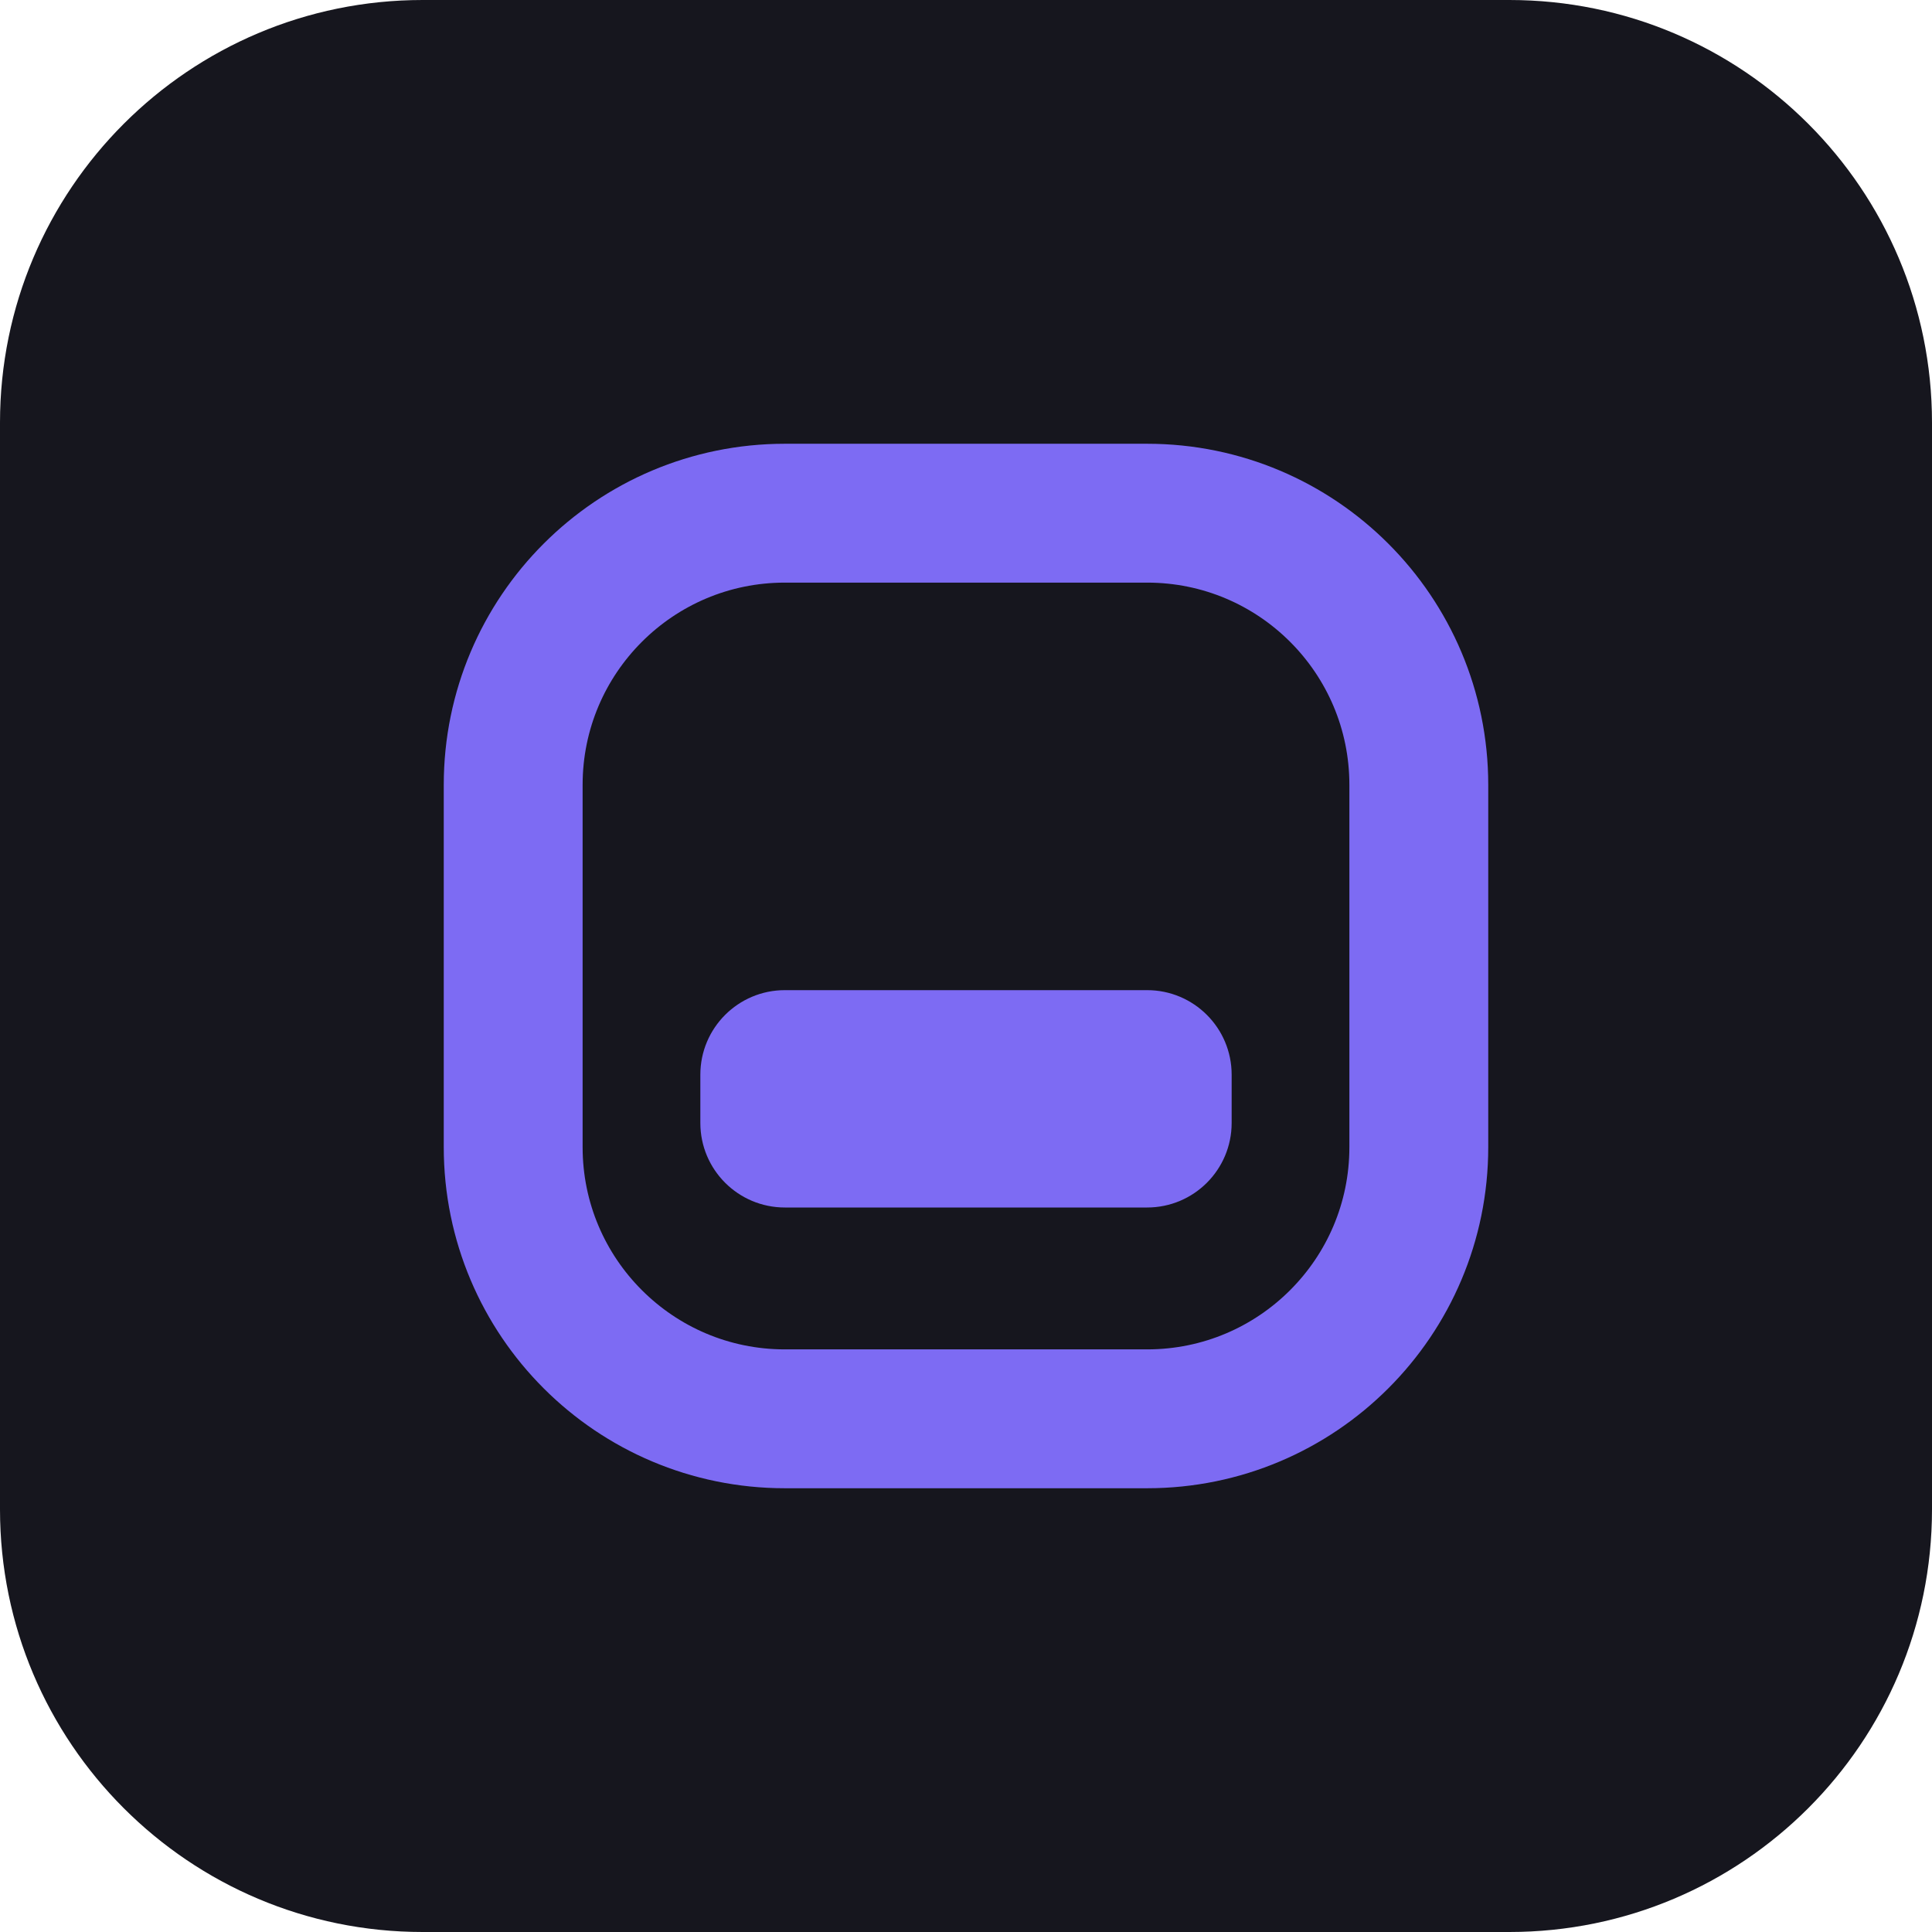
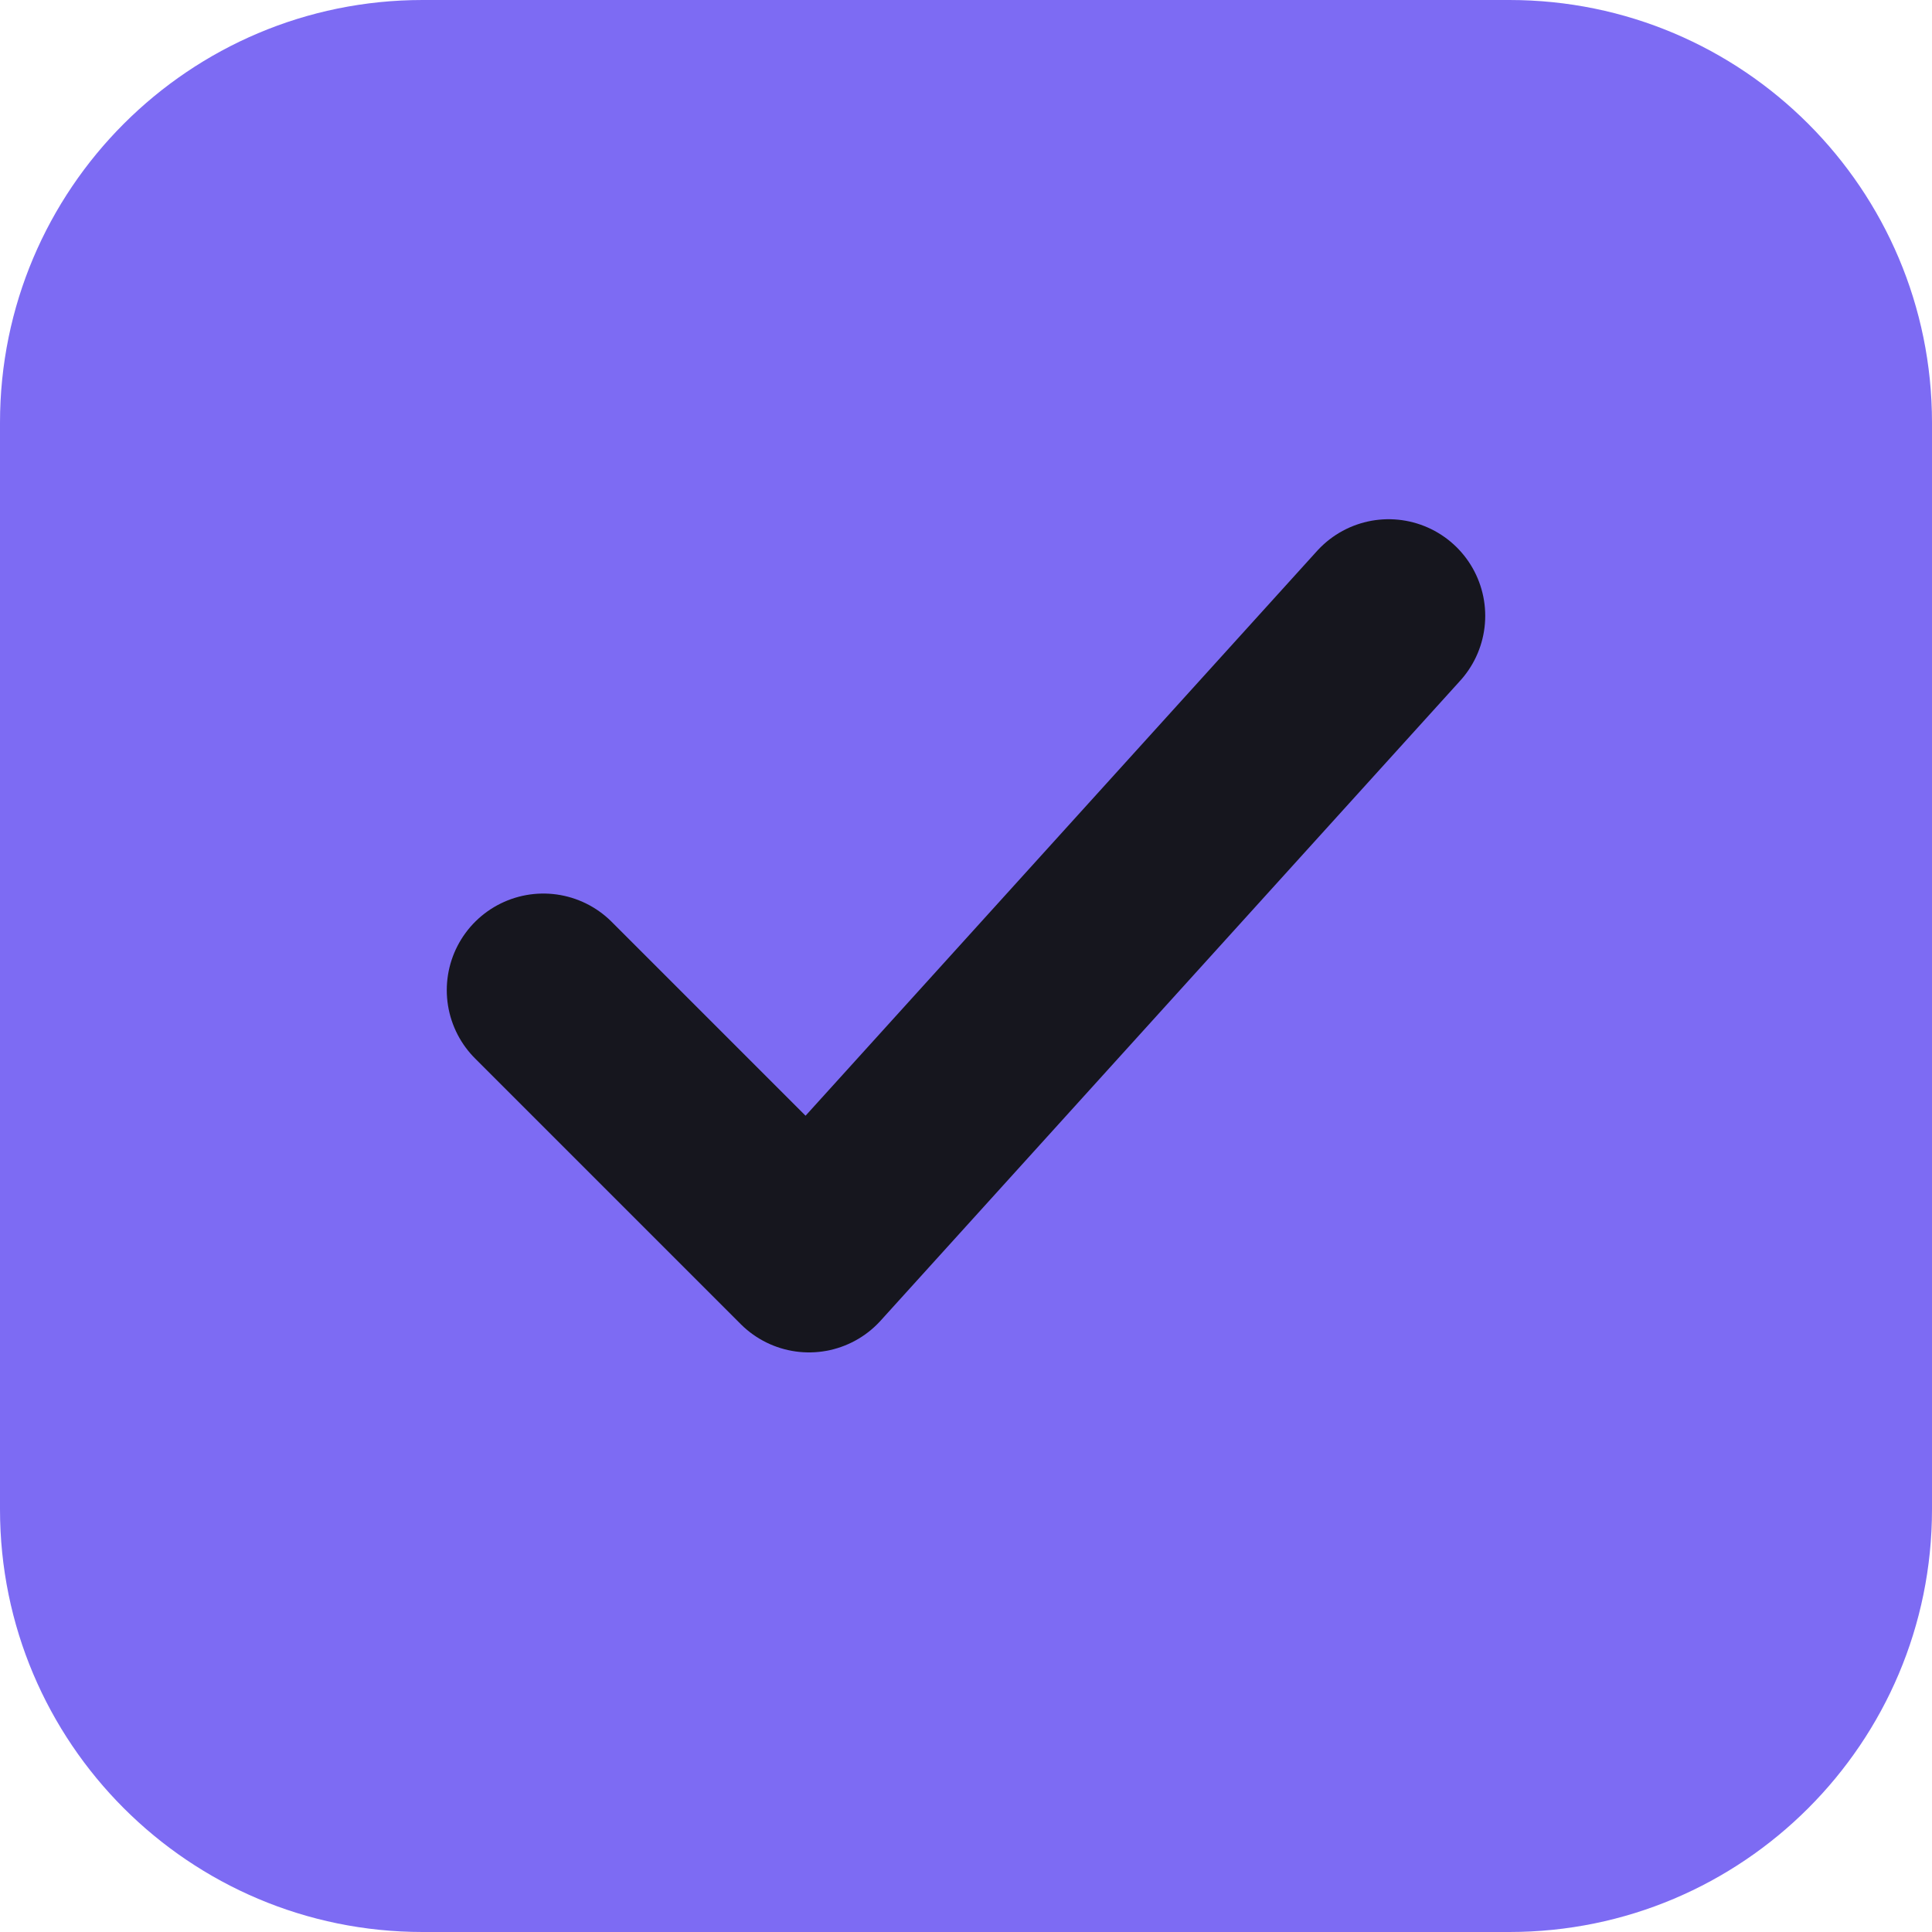
<svg xmlns="http://www.w3.org/2000/svg" viewBox="0 0 32 32">
-   <rect width="32" height="32" rx="7" fill="#16161e" />
-   <rect x="8.5" y="8.5" width="15" height="15" rx="4.5" fill="none" stroke="#7d6bf3" stroke-width="2.3" />
-   <rect x="11.6" y="16.4" width="8.8" height="3.6" rx="1.4" fill="#7d6bf3" />
+   <rect width="32" height="32" rx="7" fill="#7d6bf3" />
+   <path d="M9 16.4l4.4 4.4L23 10.2" fill="none" stroke="#16161e" stroke-width="3.2" stroke-linecap="round" stroke-linejoin="round" />
</svg>
